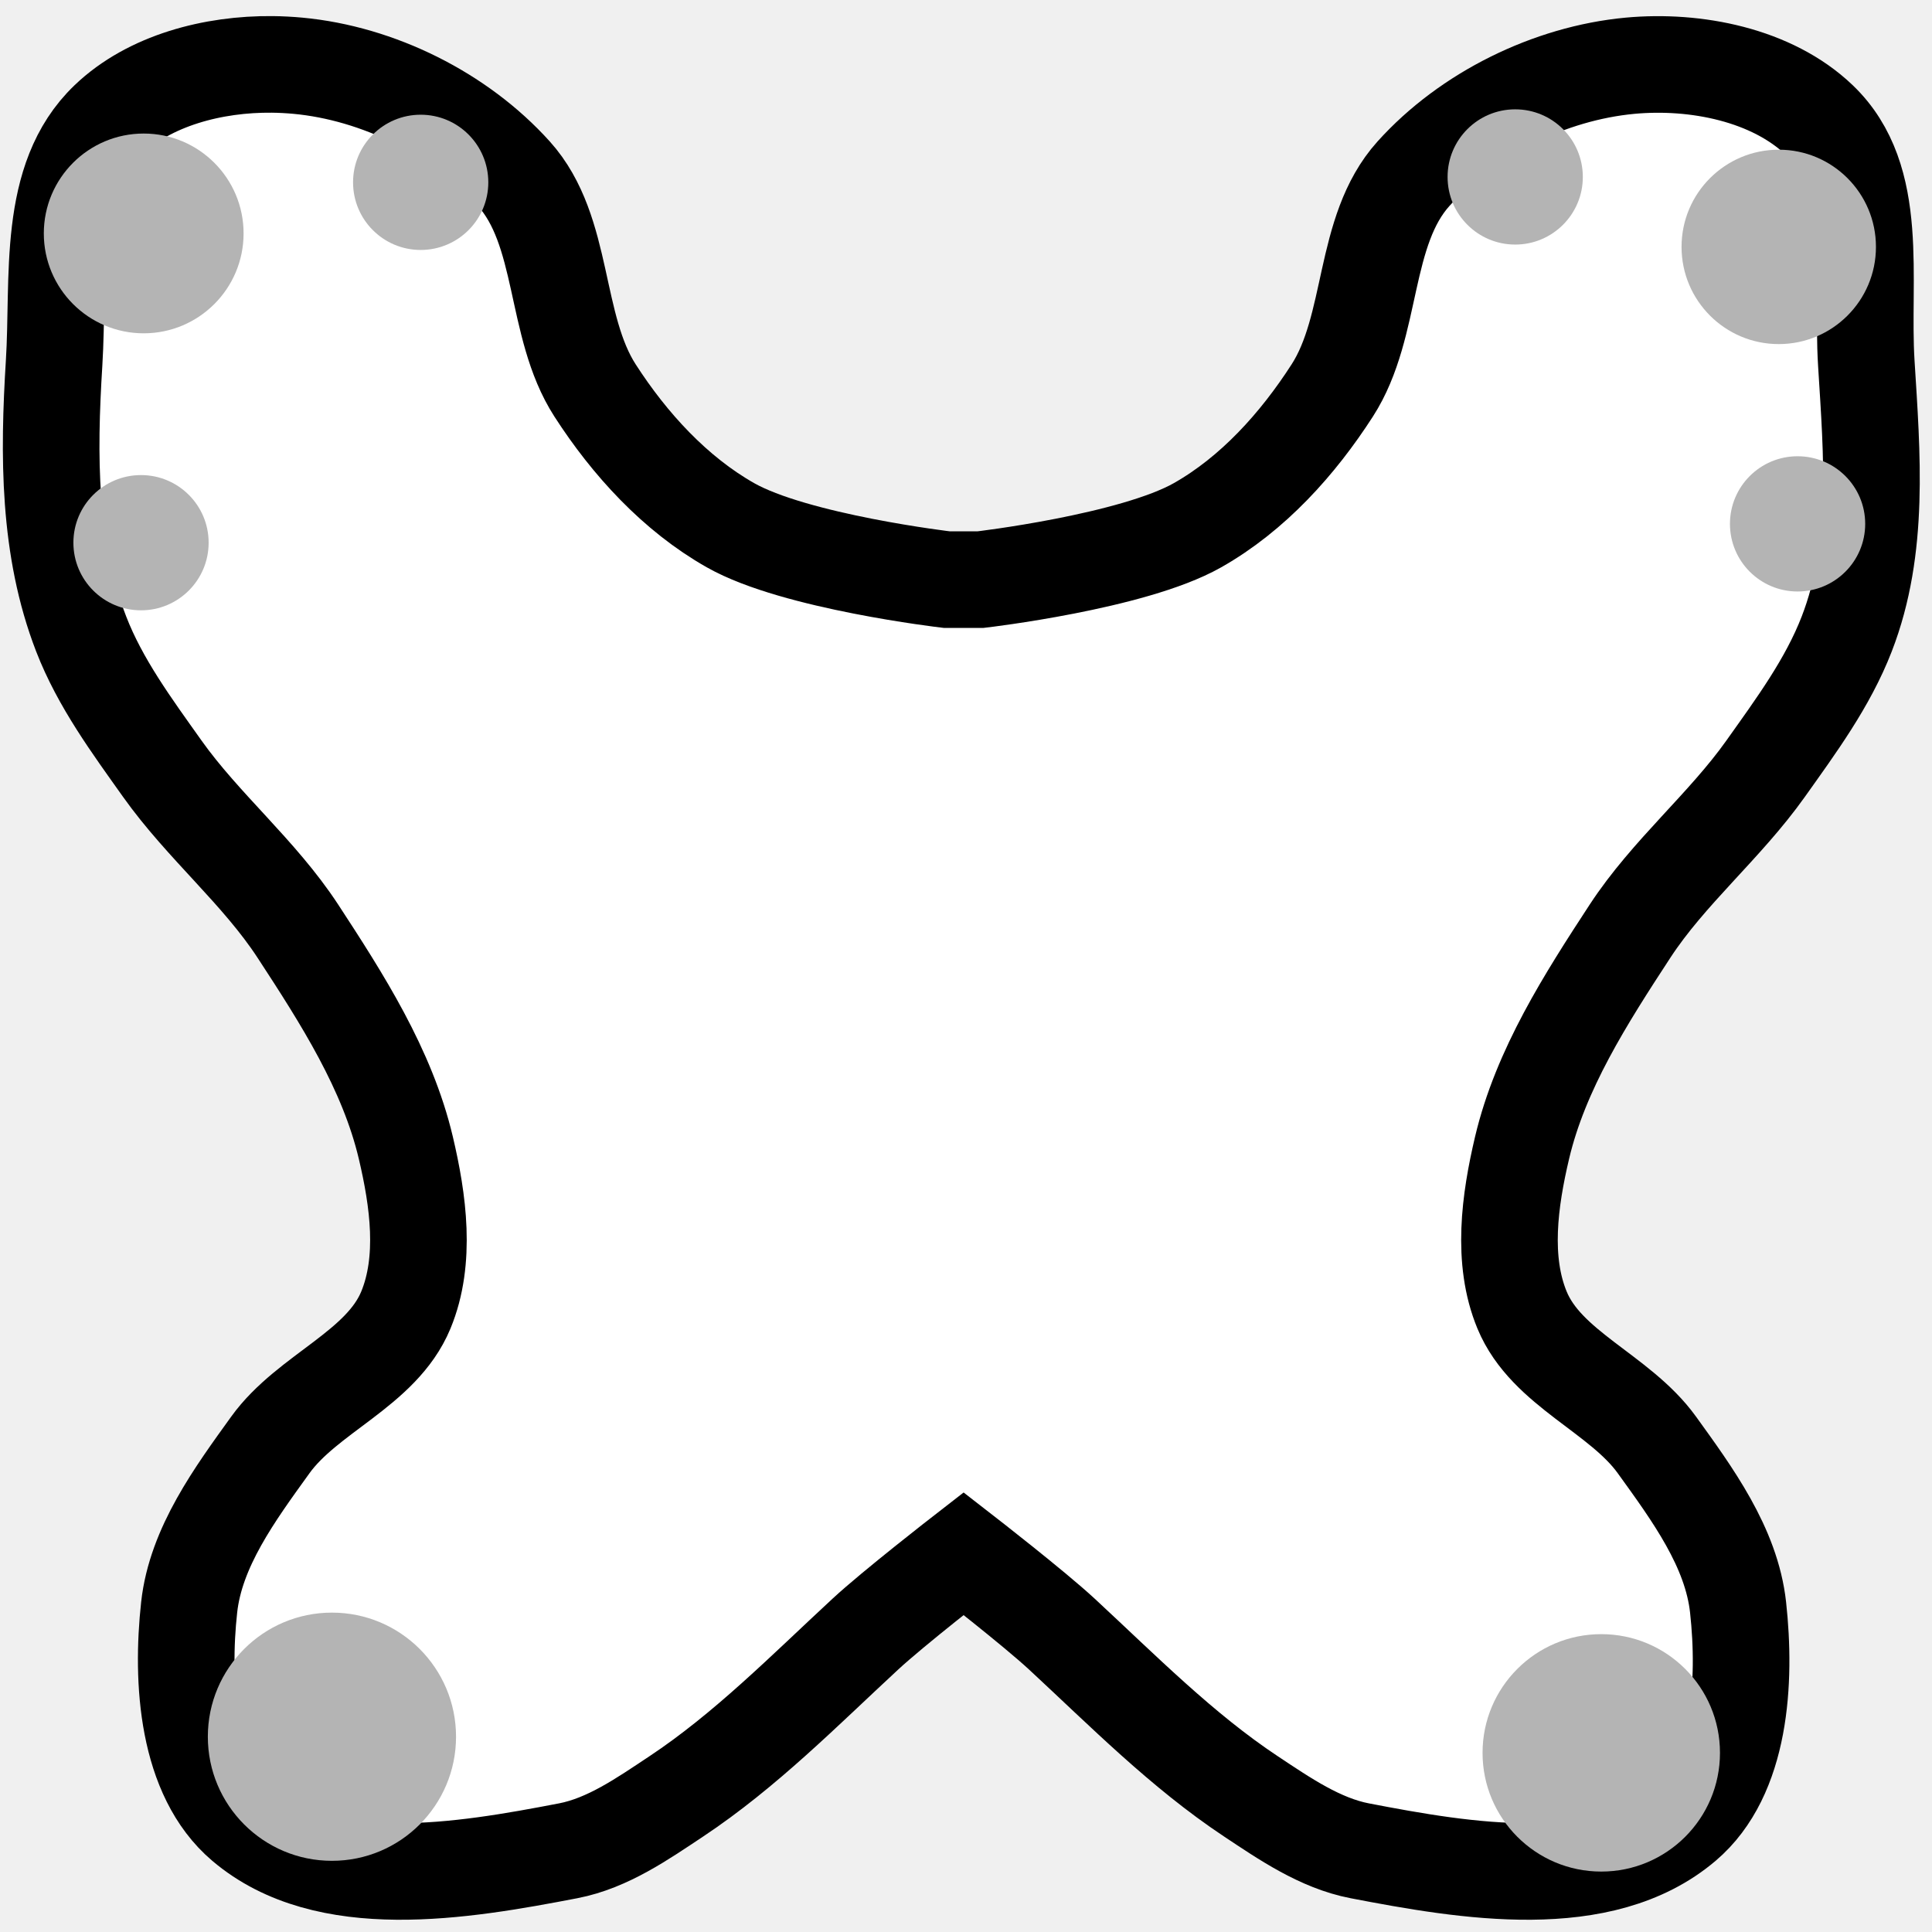
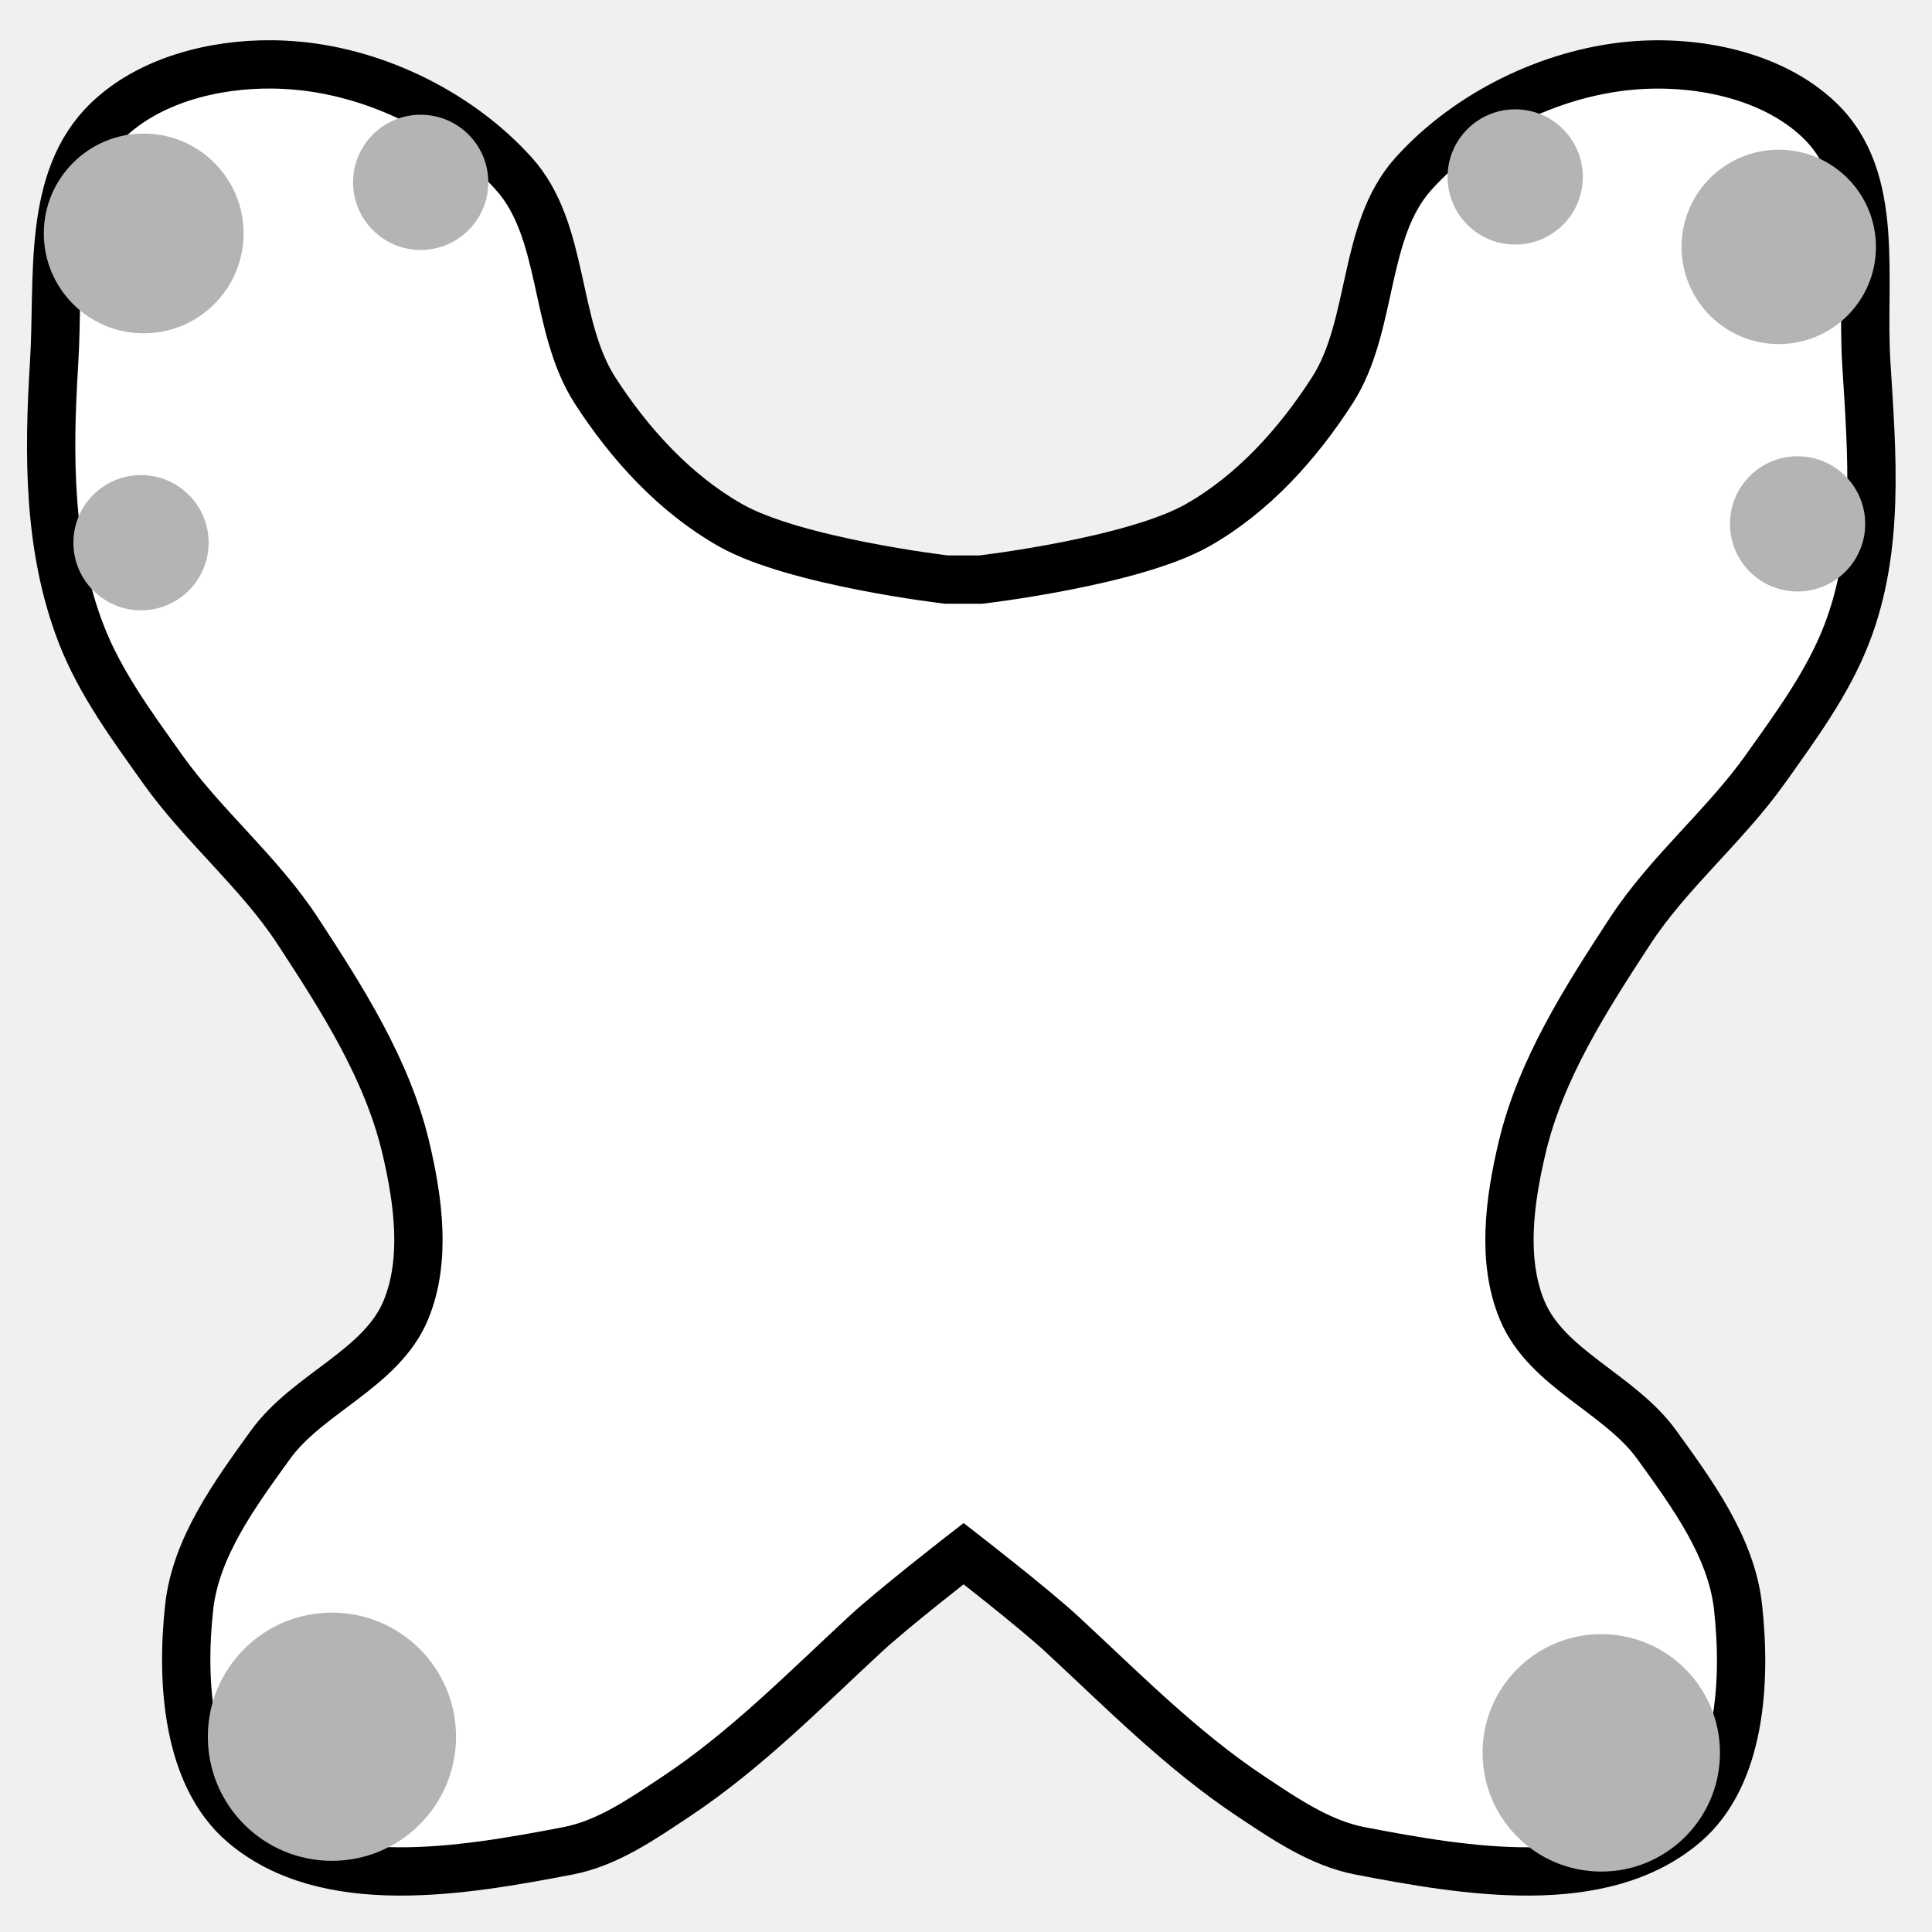
<svg xmlns="http://www.w3.org/2000/svg" width="100%" height="100%" viewBox="0 0 90 90" id="svg2" version="1.1" class="butterfly-wings" data-z="0" data-slots="back" data-tags="animals+back">
  <defs id="defs4" />
  <g id="layer1" transform="translate(0,-962.3597)" style="display:inline" class="wings">
-     <path style="fill:#ffffff;fill-opacity:1;stroke:#000000;stroke-width:4.5;stroke-linecap:butt;stroke-linejoin:miter;stroke-miterlimit:4;stroke-opacity:1;stroke-dasharray:none" d="M 12.688,3 C 9.935,2.971 6.964,3.743 5.031,5.594 2.153,8.349 2.768,12.943 2.52,16.92 c -0.266,4.275 -0.283,8.616 1.261,12.611 0.883,2.284 2.363,4.285 3.781,6.281 1.9,2.674 4.517,4.817 6.312,7.562 2.056,3.144 4.168,6.438 5.031,10.094 0.579,2.453 0.964,5.234 0,7.562 -1.137,2.744 -4.576,3.872 -6.312,6.281 -1.647,2.286 -3.474,4.762 -3.781,7.562 -0.378,3.443 -0.108,7.851 2.531,10.094 3.854,3.275 10.159,2.206 15.125,1.25 1.844,-0.355 3.466,-1.492 5.031,-2.531 3.226,-2.142 5.971,-4.932 8.812,-7.562 1.307,-1.211 4.578,-3.75 4.578,-3.75 0,0 3.271,2.539 4.578,3.75 2.841,2.631 5.587,5.421 8.812,7.562 1.565,1.039 3.218,2.176 5.062,2.531 4.966,0.956 11.271,2.025 15.125,-1.25 2.639,-2.243 2.878,-6.651 2.5,-10.094 -0.307,-2.801 -2.134,-5.277 -3.781,-7.562 -1.737,-2.409 -5.145,-3.537 -6.281,-6.281 -0.964,-2.328 -0.579,-5.11 0,-7.562 0.863,-3.656 2.975,-6.95 5.031,-10.094 1.795,-2.745 4.413,-4.888 6.312,-7.562 1.418,-1.997 2.898,-3.997 3.781,-6.281 C 87.576,25.536 87.206,21.195 86.94,16.92 86.692,12.943 87.628,8.349 84.75,5.594 82.541,3.479 78.982,2.78 75.938,3.062 72.197,3.41 68.357,5.302 65.844,8.094 63.443,10.761 64.005,15.17 62.062,18.188 60.455,20.684 58.366,23.006 55.781,24.469 52.767,26.175 45.688,27 45.688,27 l -1.594,0 c 0,0 -7.049,-0.825 -10.062,-2.531 C 31.447,23.006 29.327,20.684 27.719,18.188 25.776,15.17 26.338,10.761 23.938,8.094 21.424,5.302 17.615,3.41 13.875,3.062 13.494,3.027 13.081,3.004 12.688,3 z" transform="translate(0,962.3597)" id="path2996" />
+     <path style="fill:#ffffff;fill-opacity:1;stroke:#000000;stroke-width:2.25;stroke-linecap:butt;stroke-linejoin:miter;stroke-miterlimit:4;stroke-opacity:1;stroke-dasharray:none" d="M 12.688,3 C 9.935,2.971 6.964,3.743 5.031,5.594 2.153,8.349 2.768,12.943 2.52,16.92 c -0.266,4.275 -0.283,8.616 1.261,12.611 0.883,2.284 2.363,4.285 3.781,6.281 1.9,2.674 4.517,4.817 6.312,7.562 2.056,3.144 4.168,6.438 5.031,10.094 0.579,2.453 0.964,5.234 0,7.562 -1.137,2.744 -4.576,3.872 -6.312,6.281 -1.647,2.286 -3.474,4.762 -3.781,7.562 -0.378,3.443 -0.108,7.851 2.531,10.094 3.854,3.275 10.159,2.206 15.125,1.25 1.844,-0.355 3.466,-1.492 5.031,-2.531 3.226,-2.142 5.971,-4.932 8.812,-7.562 1.307,-1.211 4.578,-3.75 4.578,-3.75 0,0 3.271,2.539 4.578,3.75 2.841,2.631 5.587,5.421 8.812,7.562 1.565,1.039 3.218,2.176 5.062,2.531 4.966,0.956 11.271,2.025 15.125,-1.25 2.639,-2.243 2.878,-6.651 2.5,-10.094 -0.307,-2.801 -2.134,-5.277 -3.781,-7.562 -1.737,-2.409 -5.145,-3.537 -6.281,-6.281 -0.964,-2.328 -0.579,-5.11 0,-7.562 0.863,-3.656 2.975,-6.95 5.031,-10.094 1.795,-2.745 4.413,-4.888 6.312,-7.562 1.418,-1.997 2.898,-3.997 3.781,-6.281 C 87.576,25.536 87.206,21.195 86.94,16.92 86.692,12.943 87.628,8.349 84.75,5.594 82.541,3.479 78.982,2.78 75.938,3.062 72.197,3.41 68.357,5.302 65.844,8.094 63.443,10.761 64.005,15.17 62.062,18.188 60.455,20.684 58.366,23.006 55.781,24.469 52.767,26.175 45.688,27 45.688,27 l -1.594,0 c 0,0 -7.049,-0.825 -10.062,-2.531 C 31.447,23.006 29.327,20.684 27.719,18.188 25.776,15.17 26.338,10.761 23.938,8.094 21.424,5.302 17.615,3.41 13.875,3.062 13.494,3.027 13.081,3.004 12.688,3 z" transform="translate(0,962.3597)" id="path2996" />
  </g>
  <g id="layer2" style="display:inline" class="spots">
    <path style="fill:#b4b4b4;fill-opacity:1;stroke:none;display:inline" d="m 11.347,10.874 c 0,2.57 -2.083,4.653 -4.653,4.653 -2.57,0 -4.653,-2.083 -4.653,-4.653 0,-2.57 2.083,-4.653 4.653,-4.653 2.57,0 4.653,2.083 4.653,4.653 z" id="path3787" />
    <path style="fill:#b4b4b4;fill-opacity:1;stroke:none;display:inline" d="m 22.747,8.494 c 0,1.74 -1.41,3.15 -3.15,3.15 -1.74,0 -3.15,-1.41 -3.15,-3.15 0,-1.74 1.41,-3.15 3.15,-3.15 1.74,0 3.15,1.41 3.15,3.15 z" id="path3787-7" />
    <path style="fill:#b4b4b4;fill-opacity:1;stroke:none;display:inline" d="m 9.719,25.281 c 0,1.74 -1.41,3.15 -3.15,3.15 -1.74,0 -3.15,-1.41 -3.15,-3.15 0,-1.74 1.41,-3.15 3.15,-3.15 1.74,0 3.15,1.41 3.15,3.15 z" id="path3787-4" />
    <path style="fill:#b4b4b4;fill-opacity:1;stroke:none;display:inline" d="m 21.244,80.903 c 0,3.193 -2.588,5.781 -5.781,5.781 -3.193,0 -5.781,-2.588 -5.781,-5.781 0,-3.193 2.588,-5.781 5.781,-5.781 3.193,0 5.781,2.588 5.781,5.781 z" id="path3787-4-0" />
    <path style="fill:#b4b4b4;fill-opacity:1;stroke:none;display:inline" d="m 78.333,11.501 c 0,2.501 2.027,4.528 4.528,4.528 2.501,0 4.528,-2.027 4.528,-4.528 0,-2.501 -2.027,-4.528 -4.528,-4.528 -2.501,0 -4.528,2.027 -4.528,4.528 z" id="path3787-9" />
    <path style="fill:#b4b4b4;fill-opacity:1;stroke:none;display:inline" d="m 67.434,8.243 c 0,1.74 1.41,3.15 3.15,3.15 1.74,0 3.15,-1.41 3.15,-3.15 0,-1.74 -1.41,-3.15 -3.15,-3.15 -1.74,0 -3.15,1.41 -3.15,3.15 z" id="path3787-7-4" />
    <path style="fill:#b4b4b4;fill-opacity:1;stroke:none;display:inline" d="m 80.588,24.404 c 0,1.74 1.41,3.15 3.15,3.15 1.74,0 3.15,-1.41 3.15,-3.15 0,-1.74 -1.41,-3.15 -3.15,-3.15 -1.74,0 -3.15,1.41 -3.15,3.15 z" id="path3787-4-8" />
    <path style="fill:#b4b4b4;fill-opacity:1;stroke:none;display:inline" d="m 69.063,81.655 c 0,3.054 2.476,5.53 5.53,5.53 3.054,0 5.53,-2.476 5.53,-5.53 0,-3.054 -2.476,-5.53 -5.53,-5.53 -3.054,0 -5.53,2.476 -5.53,5.53 z" id="path3787-4-0-8" />
  </g>
</svg>
